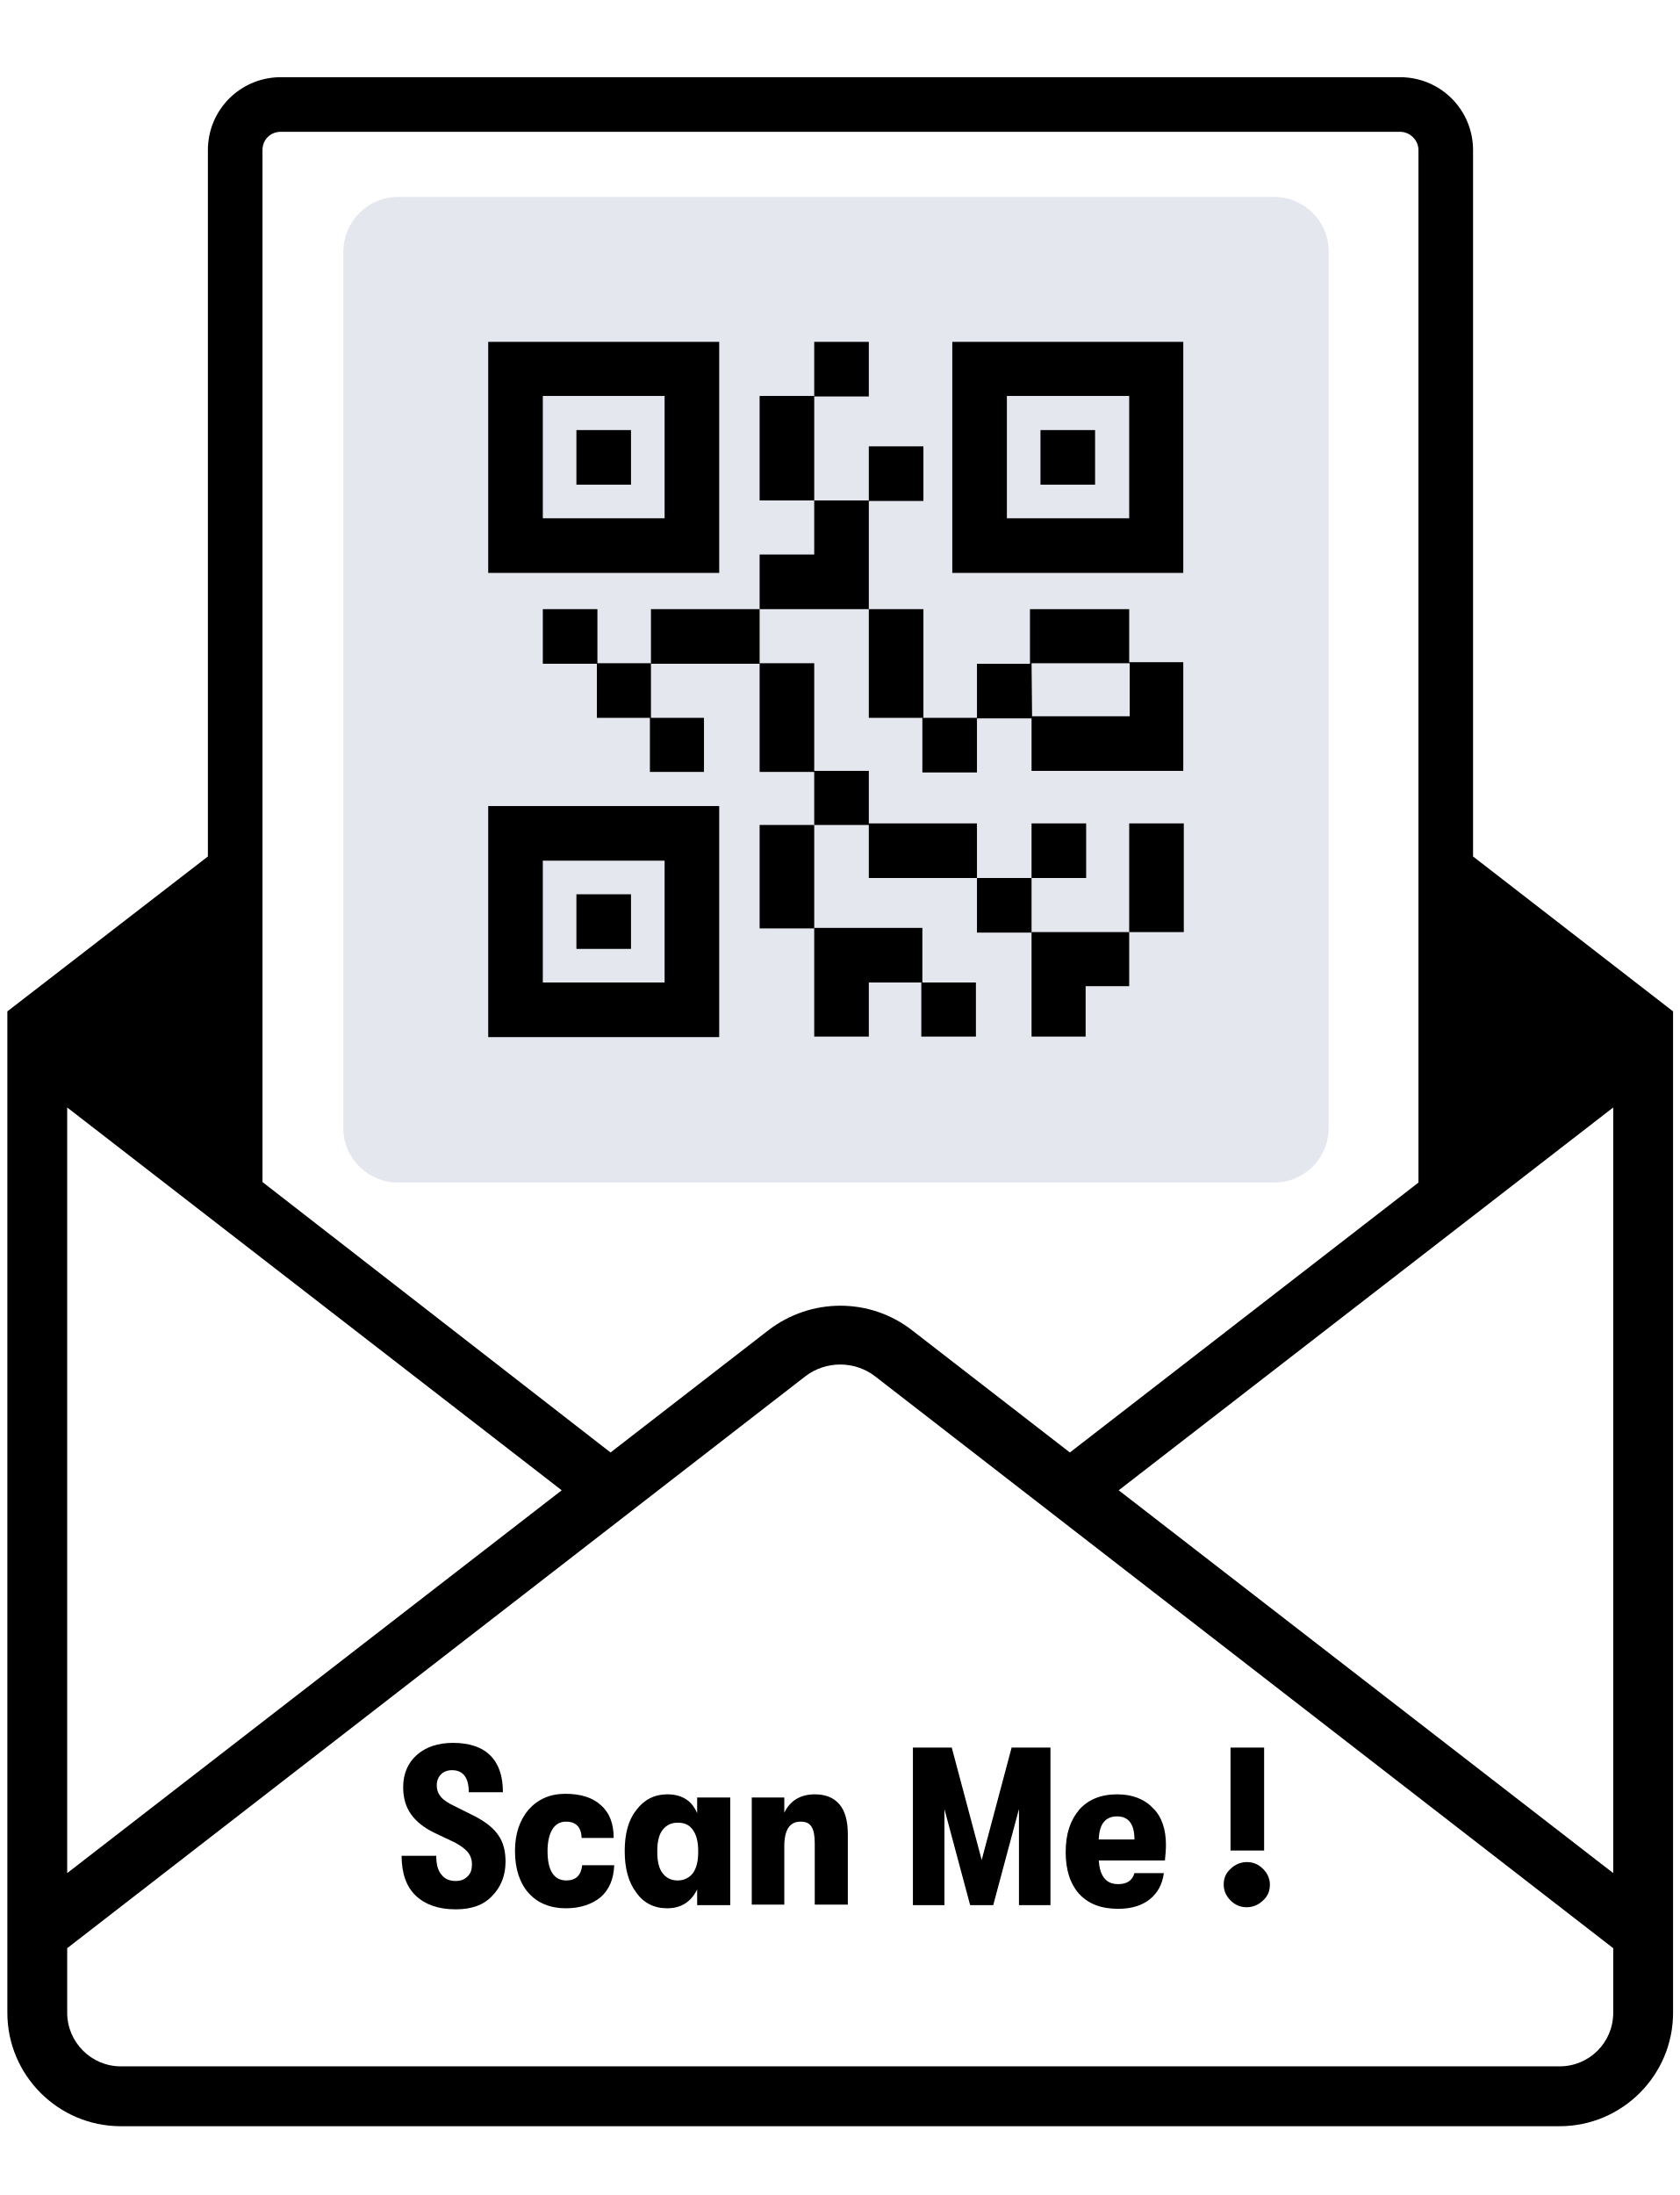
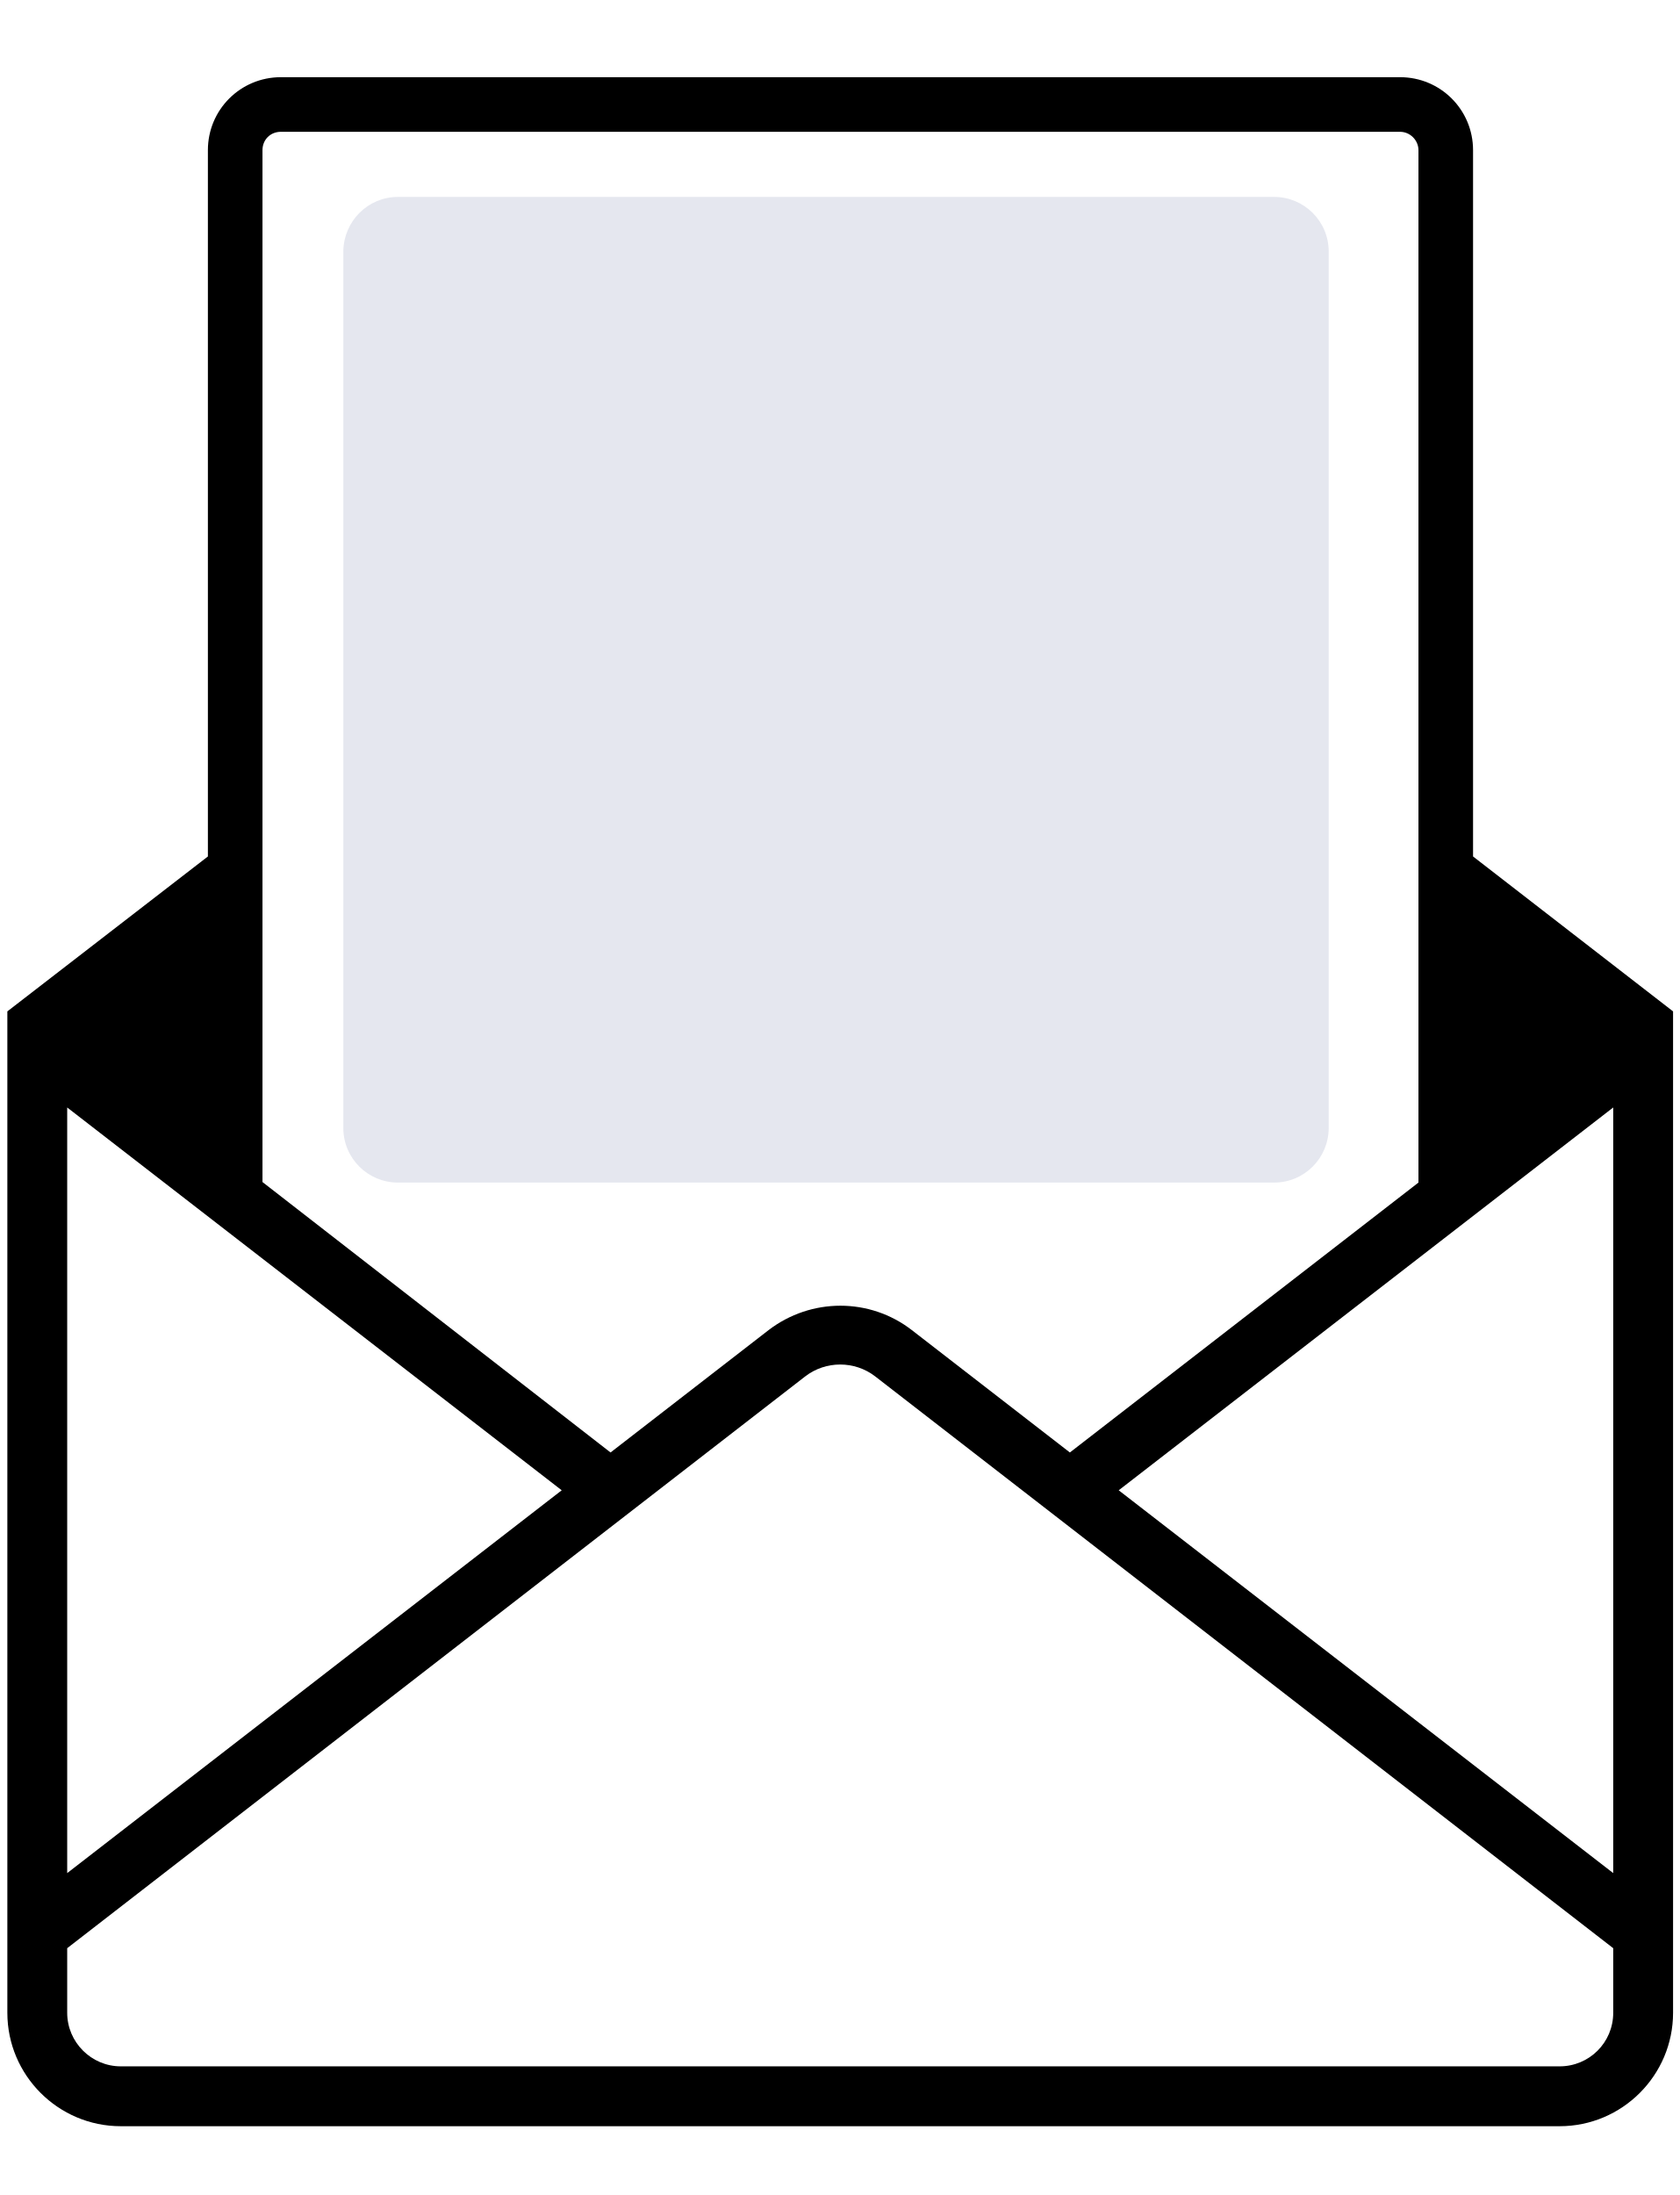
<svg xmlns="http://www.w3.org/2000/svg" version="1.1" id="TEXTO" x="0px" y="0px" viewBox="0 0 320 418" style="enable-background:new 0 0 320 418;" xml:space="preserve">
  <style type="text/css">
	.st0{fill:#E5E7EF;}
</style>
  <polygon points="276,166.8 313,199.2 277.6,227.1 " />
  <polygon points="44.1,166.8 7.1,199.2 42.4,227.1 " />
  <path d="M280.6,163.1V28.6c0-7.7-6.2-13.9-13.9-13.9H53.5c-7.7,0-13.9,6.2-13.9,13.9v134.5L1.4,192.6v190.7  c0,11.9,9.7,21.6,21.6,21.6h274.1c11.9,0,21.6-9.7,21.6-21.6V192.6L280.6,163.1L280.6,163.1z M307.3,210.9v145.8l-94.2-72.9  L307.3,210.9L307.3,210.9z M306.1,197.3L280.6,217v-39.5L306.1,197.3L306.1,197.3z M53.5,25.1h213.2c1.9,0,3.5,1.6,3.5,3.5v196.6  l-66.4,51.4l-30.1-23.3c-8-6.2-19.2-6.2-27.3,0l-30.1,23.3L50,225.1V28.6C50,26.6,51.5,25.1,53.5,25.1L53.5,25.1z M107,283.8  l-94.2,72.9V210.9L107,283.8L107,283.8z M39.5,217L14,197.3l25.5-19.7V217L39.5,217z M297.1,393.5H23c-5.6,0-10.2-4.6-10.2-10.2  v-12.3l140.6-108.9c3.9-3,9.4-3,13.3,0l140.6,108.9v12.3C307.3,389,302.7,393.5,297.1,393.5L297.1,393.5z" />
  <g>
    <path class="st0" d="M75.8,37.5h166.9c5.7,0,10.4,4.6,10.4,10.4v166.9c0,5.7-4.6,10.4-10.4,10.4H75.8c-5.7,0-10.4-4.6-10.4-10.4   V47.8C65.5,42.1,70.1,37.5,75.8,37.5z" />
-     <path d="M137,65.1H93v44h44V65.1L137,65.1z M126.6,98.7h-23.2V75.4h23.2V98.7z" />
-     <rect x="109.8" y="81.9" width="10.4" height="10.4" />
-     <path d="M225.4,65.1h-44v44h44V65.1z M215.1,98.7h-23.3V75.4h23.3V98.7z" />
-     <rect x="198.2" y="81.9" width="10.4" height="10.4" />
-     <path d="M137,153.5H93v44h44V153.5L137,153.5z M126.6,187.1h-23.2v-23.2h23.2V187.1z" />
-     <rect x="109.8" y="170.3" width="10.4" height="10.4" />
-     <rect x="103.4" y="116" width="10.4" height="10.4" />
-     <polygon points="123.8,136.7 123.8,147 134.1,147 134.1,136.7 124,136.7 124,126.3 113.7,126.3 113.7,136.7  " />
-     <rect x="165.5" y="85" width="10.4" height="10.4" />
-     <rect x="144.7" y="75.4" width="10.4" height="19.9" />
-     <rect x="155.1" y="65.1" width="10.4" height="10.4" />
-     <polygon points="165.5,95.3 155.1,95.3 155.1,105.6 144.7,105.6 144.7,116 165.5,116  " />
-     <polygon points="155.1,147 155.1,157.1 165.5,157.1 165.5,167.2 186.1,167.2 186.1,156.8 165.5,156.8 165.5,146.8 155.1,146.8    155.1,126.3 144.7,126.3 144.7,147  " />
-     <rect x="165.5" y="116" width="10.4" height="20.7" />
-     <path d="M196.5,146.8h28.9v-20.7h-10.3V116h-18.9v10.4h-10.1v10.4h10.4L196.5,146.8L196.5,146.8L196.5,146.8z M196.5,126.3h18.7   v10.1h-18.6L196.5,126.3L196.5,126.3z" />
-     <rect x="215.1" y="156.8" width="10.4" height="20.7" />
-     <rect x="175.7" y="136.7" width="10.4" height="10.4" />
-     <rect x="186.1" y="167.2" width="10.4" height="10.4" />
-     <rect x="196.5" y="156.8" width="10.4" height="10.4" />
-     <polygon points="206.8,197.4 206.8,187.8 215.1,187.8 215.1,177.5 196.5,177.5 196.5,197.4  " />
-     <rect x="144.7" y="157.1" width="10.4" height="19.7" />
-     <polygon points="165.5,197.4 165.5,187.1 175.5,187.1 175.5,197.4 185.9,197.4 185.9,187.1 175.7,187.1 175.7,176.7 155.1,176.7    155.1,197.4  " />
-     <rect x="124" y="116" width="20.7" height="10.4" />
  </g>
  <g>
-     <path d="M86.8,363.6c-3.3,0-5.8-0.9-7.6-2.6s-2.7-4.3-2.7-7.6h6.6c0,1.6,0.3,2.8,1,3.6c0.6,0.8,1.5,1.2,2.7,1.2   c1,0,1.7-0.3,2.3-0.9c0.6-0.6,0.8-1.3,0.8-2.3c0-0.9-0.3-1.7-0.8-2.3c-0.5-0.6-1.3-1.2-2.4-1.8l-3.8-1.8c-2.1-1-3.6-2.2-4.6-3.6   s-1.5-3.1-1.5-5.2c0-2.5,0.9-4.6,2.6-6.1s4-2.3,6.9-2.3c3.1,0,5.5,0.8,7.1,2.4c1.6,1.6,2.4,3.9,2.4,7h-6.5c0-2.8-1.1-4.2-3.2-4.2   c-0.9,0-1.6,0.3-2.1,0.8s-0.8,1.2-0.8,2.1s0.3,1.6,0.8,2.2s1.4,1.2,2.7,1.8l4,2c2,1.1,3.4,2.2,4.3,3.6c0.9,1.3,1.3,3,1.3,4.9   c0,2.7-0.9,4.9-2.6,6.6C92.1,362.8,89.8,363.6,86.8,363.6z" />
-     <path d="M107.8,363.4c-3,0-5.4-1-7.1-2.9c-1.7-1.9-2.6-4.6-2.6-8c0-3.3,0.9-5.9,2.6-7.9c1.8-2,4.1-3,7-3s5.2,0.7,6.8,2.2   c1.6,1.4,2.4,3.5,2.4,6.2h-6.1c-0.1-2.1-1.1-3.1-3-3.1c-1.1,0-2,0.5-2.6,1.5s-0.9,2.4-0.9,4.1c0,3.7,1.2,5.6,3.6,5.6   c1.8,0,2.8-1,3-2.9h6.1c-0.1,2.7-1,4.7-2.6,6.1C112.8,362.6,110.6,363.4,107.8,363.4z" />
-     <path d="M127.1,363.4c-2.5,0-4.5-1-5.9-3c-1.5-2-2.2-4.6-2.2-7.9s0.7-5.9,2.2-7.8c1.5-2,3.5-3,5.9-3c2.8,0,4.7,1.2,5.7,3.6v-3h6.3   v20.5h-6.3v-3C131.7,362.1,129.8,363.4,127.1,363.4z M129.1,358.1c1.2,0,2.2-0.5,2.9-1.4c0.7-1,1-2.3,1-4.1s-0.3-3.1-1-4.1   s-1.6-1.4-2.9-1.4c-1.3,0-2.2,0.5-2.9,1.4s-1,2.3-1,4.1c0,1.8,0.3,3.2,1,4.1S127.8,358.1,129.1,358.1z" />
-     <path d="M143.2,362.8v-20.5h6.2v2.9c1.1-2.3,3.1-3.5,5.8-3.5c2,0,3.6,0.6,4.7,1.9c1.1,1.3,1.6,3.2,1.6,5.7v13.4h-6.3V351   c0-1.4-0.2-2.5-0.6-3.1c-0.4-0.7-1.1-1-2.1-1c-2.1,0-3.1,1.6-3.1,4.7v11.1h-6.2L143.2,362.8L143.2,362.8z" />
-     <path d="M173.9,362.8v-30h7.4l5.7,21.4l5.7-21.4h7.4v30h-6v-18.3l-4.9,18.3h-4.4l-4.9-18.3v18.3H173.9z" />
-     <path d="M222.1,351.3c0,1.1-0.1,2-0.2,3h-12.6c0.1,1.4,0.4,2.5,1,3.3s1.5,1.2,2.7,1.2c1.7,0,2.7-0.7,3.1-2.1h5.6   c-0.3,2.2-1.2,3.8-2.7,5s-3.5,1.8-6,1.8c-3.2,0-5.6-0.9-7.4-2.8c-1.7-1.9-2.6-4.5-2.6-8s0.9-6.1,2.6-8.1c1.7-1.9,4.1-2.9,7.2-2.9   c2.9,0,5.2,0.9,6.8,2.6C221.3,345.9,222.1,348.4,222.1,351.3z M209.3,350.3h6.8c0-2.9-1.1-4.4-3.3-4.4S209.4,347.3,209.3,350.3z" />
-     <path d="M240.6,361.9c-0.8,0.8-1.9,1.3-3.1,1.3s-2.2-0.4-3.1-1.3c-0.8-0.8-1.3-1.8-1.3-3s0.4-2.2,1.3-3c0.8-0.8,1.9-1.3,3.1-1.3   s2.2,0.4,3.1,1.3c0.8,0.8,1.3,1.8,1.3,3S241.5,361.1,240.6,361.9z M234.4,352.4v-19.6h6.4v19.6H234.4z" />
-   </g>
+ </g>
</svg>
